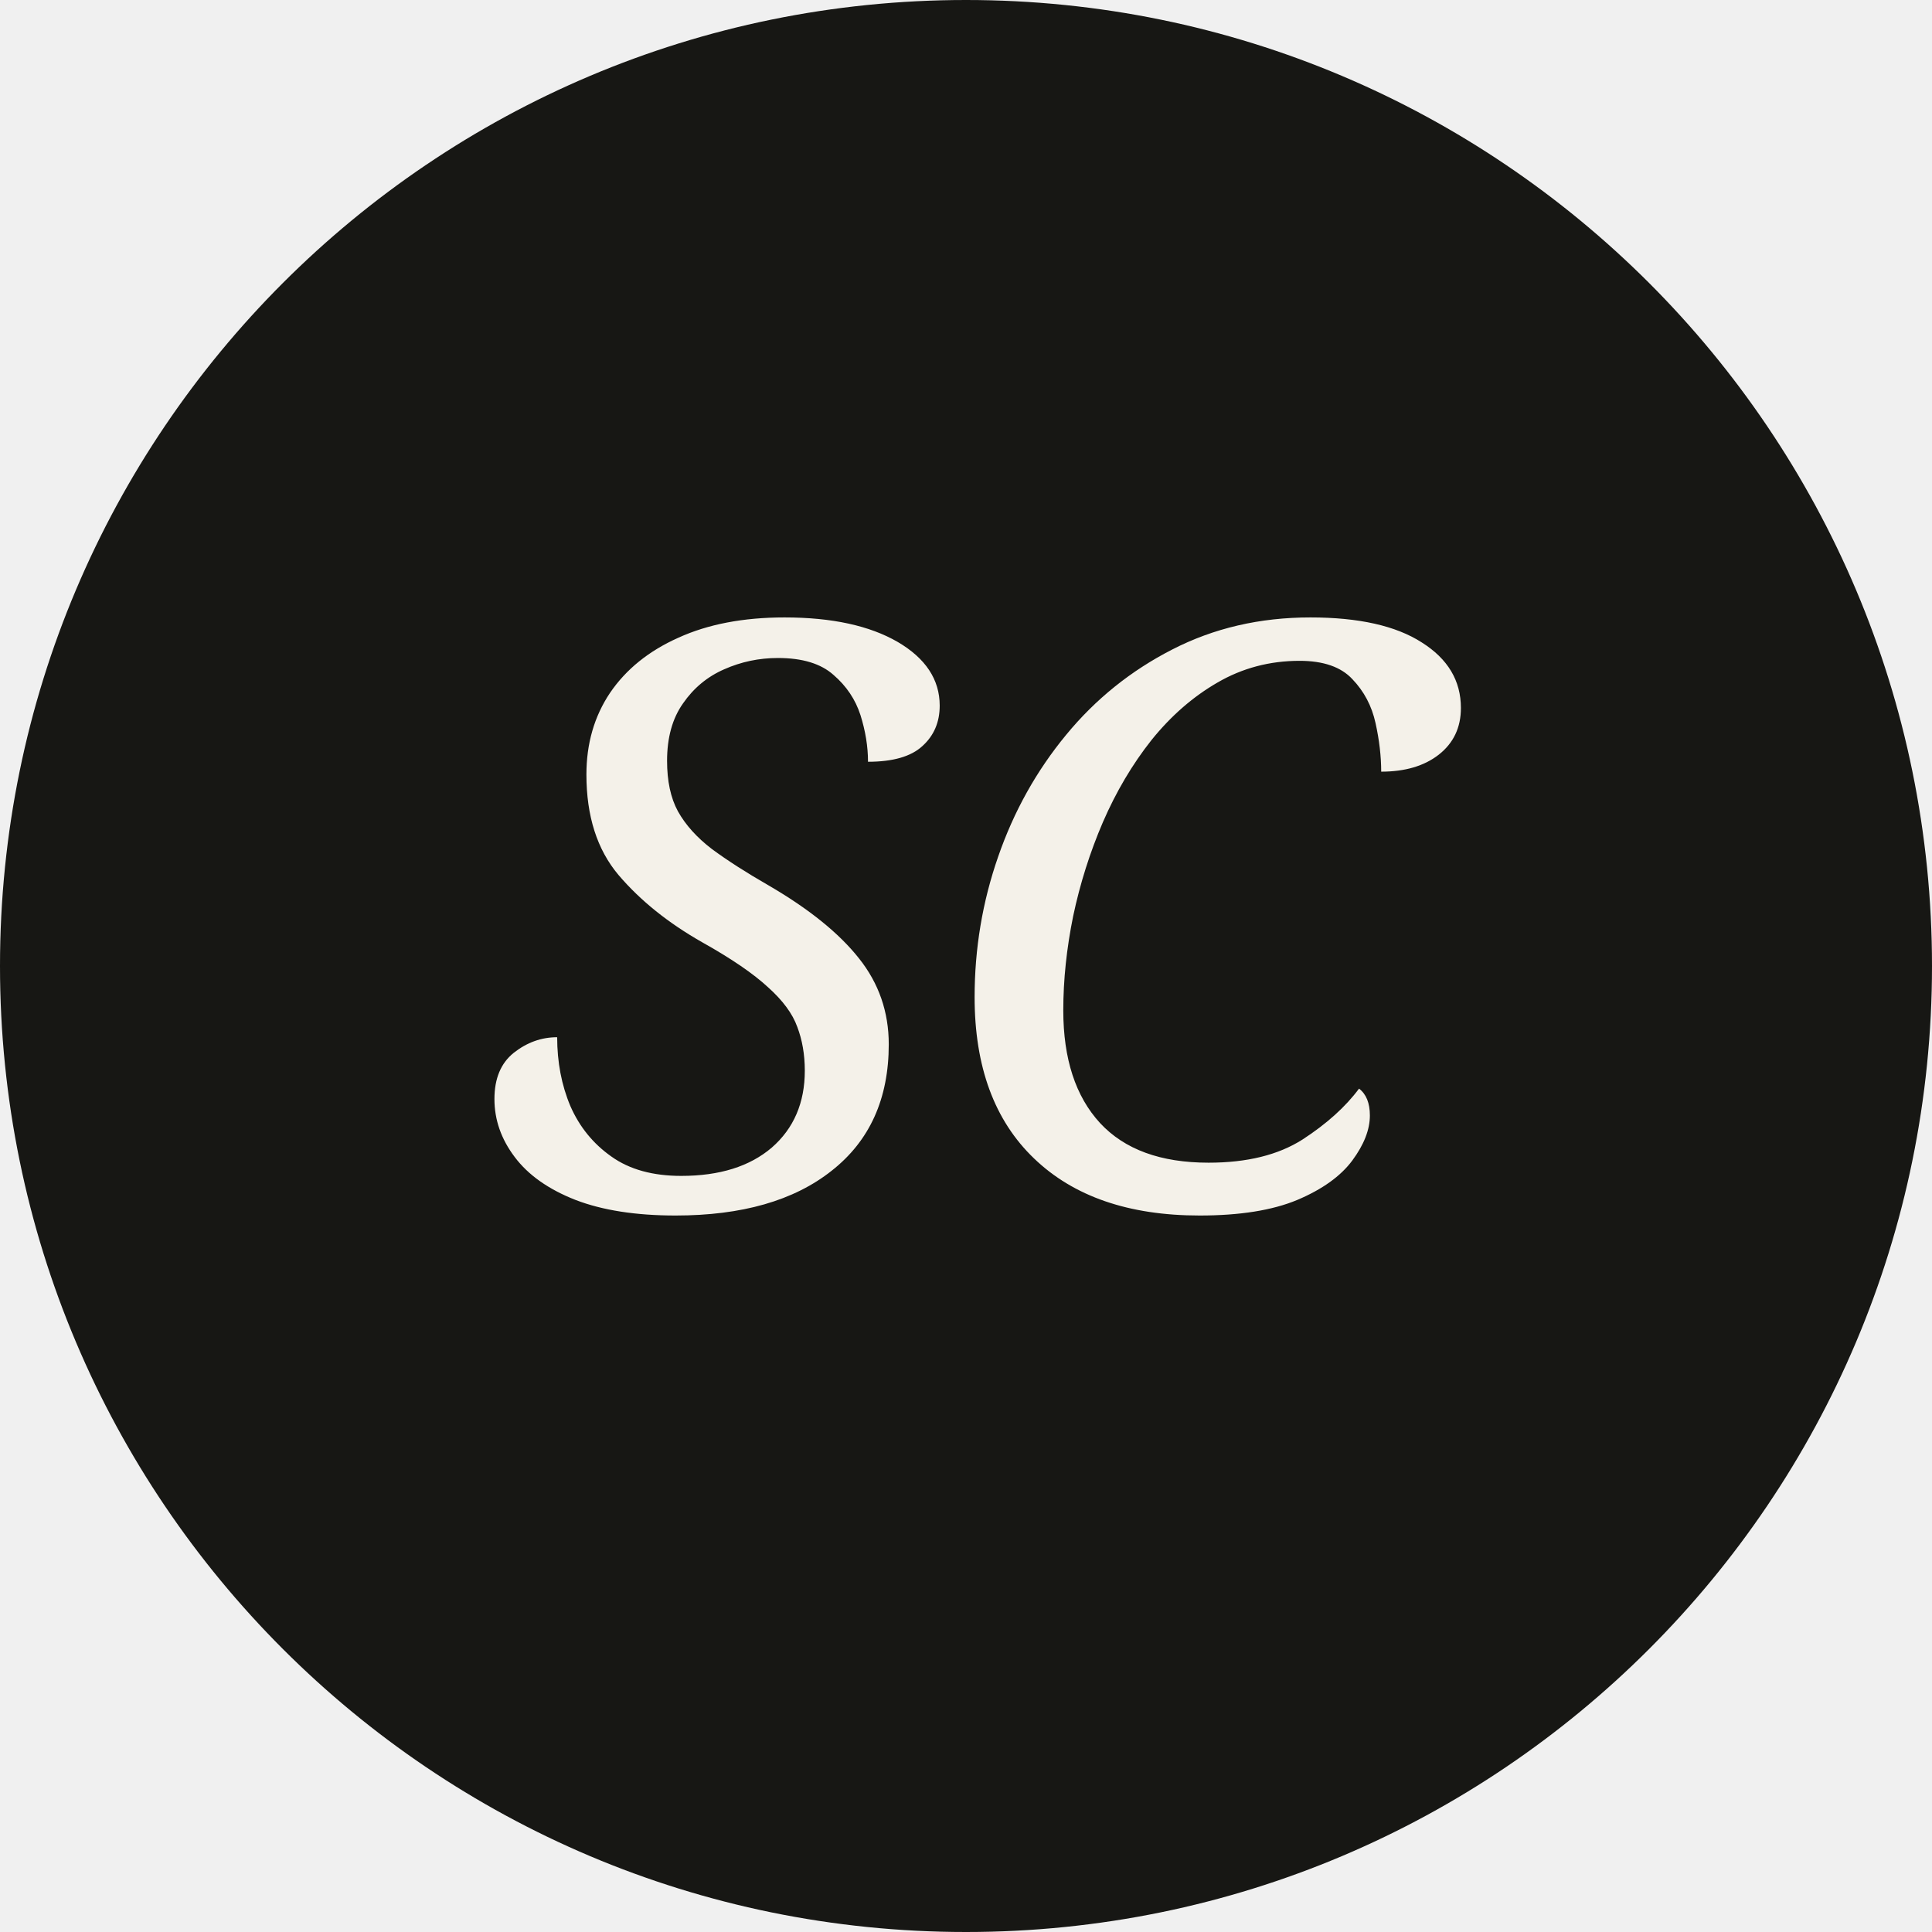
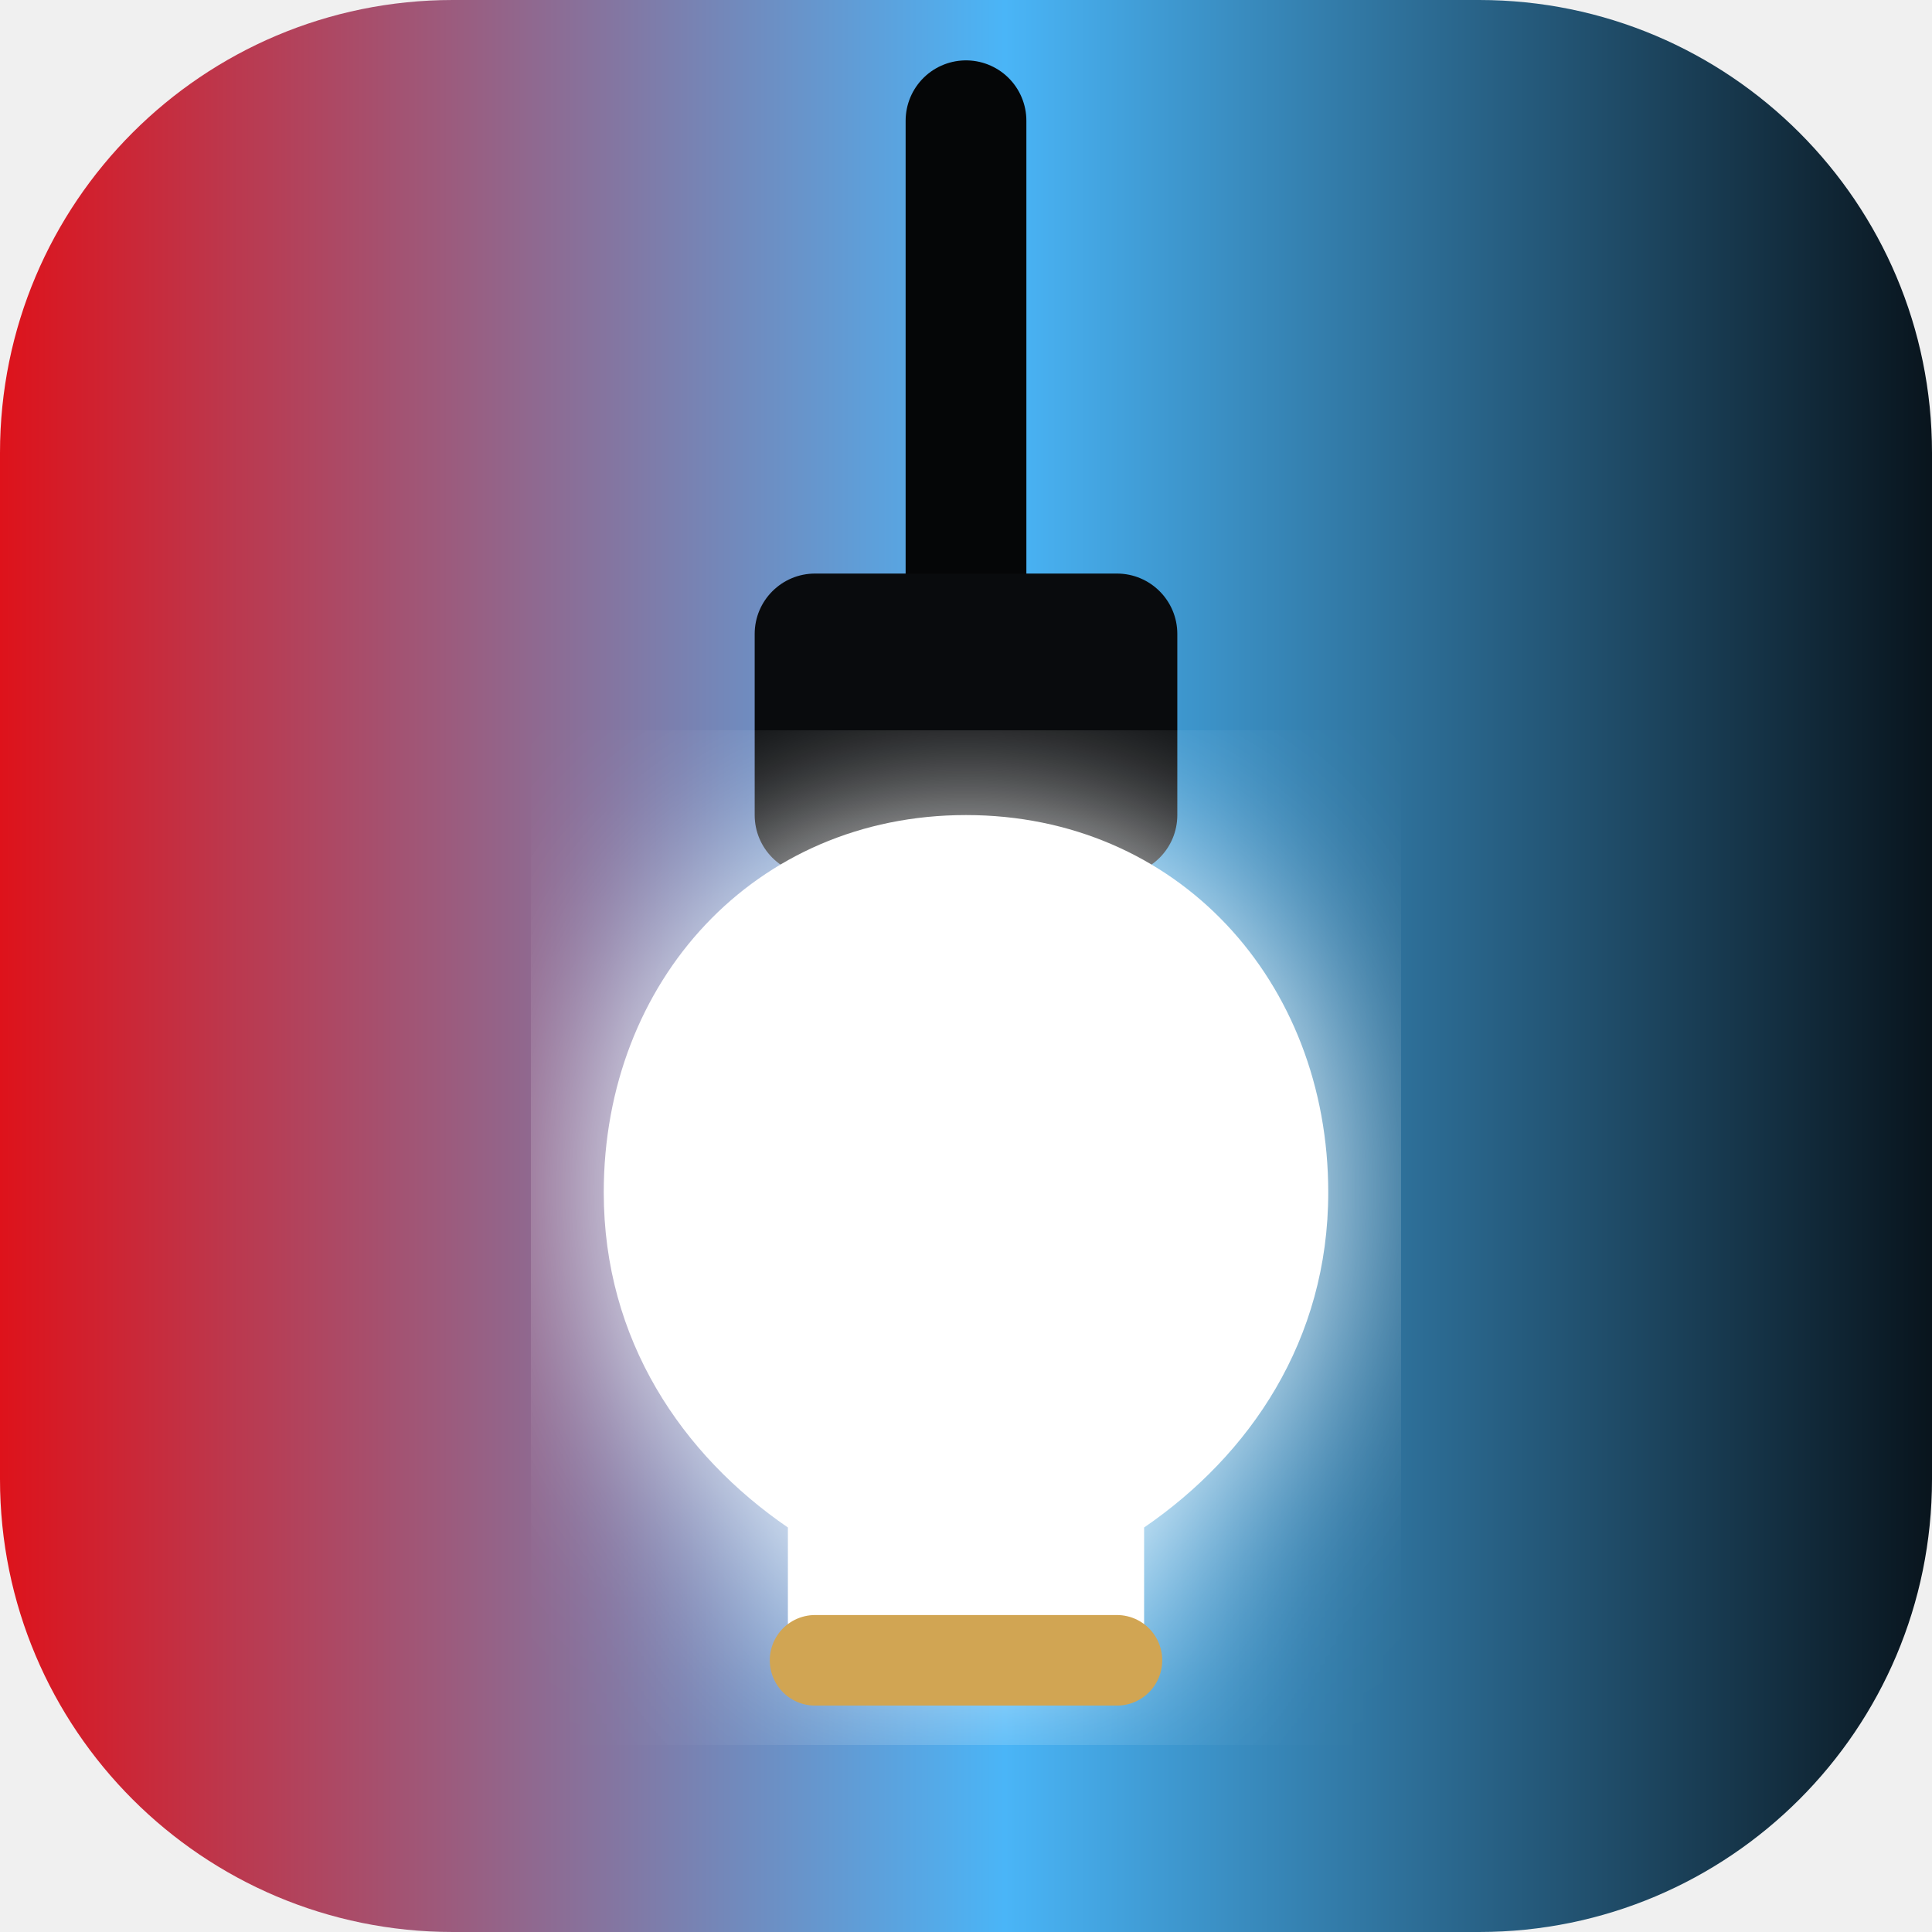
<svg xmlns="http://www.w3.org/2000/svg" viewBox="0 0 64 64">
-   <rect width="64" height="64" rx="32" fill="#171714" />
-   <text x="32" y="40" text-anchor="middle" font-family="Georgia,serif" font-size="27" font-style="italic" fill="#f4f1e9">SC</text>
+   <defs>
+     <linearGradient id="g" x1="0" x2="1">
+       <stop offset="0" stop-color="#df1119" />
+       <stop offset=".52" stop-color="#4ab5f7" />
+       <stop offset="1" stop-color="#08131b" />
+     </linearGradient>
+     <filter id="glow">
+       <feGaussianBlur stdDeviation="3.3" result="b" />
+       <feMerge>
+         <feMergeNode in="b" />
+         <feMergeNode in="SourceGraphic" />
+       </feMerge>
+     </filter>
+   </defs>
+   <rect width="64" height="64" rx="15" fill="url(#g)" />
+   <path d="M32 4v18" stroke="#050607" stroke-width="4" stroke-linecap="round" />
+   <rect x="25" y="19" width="14" height="10" rx="2" fill="#090b0d" />
+   <path d="M32 27c-7 0-12 5.5-12 12.5 0 4.9 2.6 8.7 6.1 11.1V55h11.8v-4.4c3.5-2.4 6.1-6.2 6.1-11.1C44 32.5 39 27 32 27z" fill="#fff" filter="url(#glow)" />
+   <path d="M27 55h10" stroke="#d1a553" stroke-width="3" stroke-linecap="round" />
</svg>
